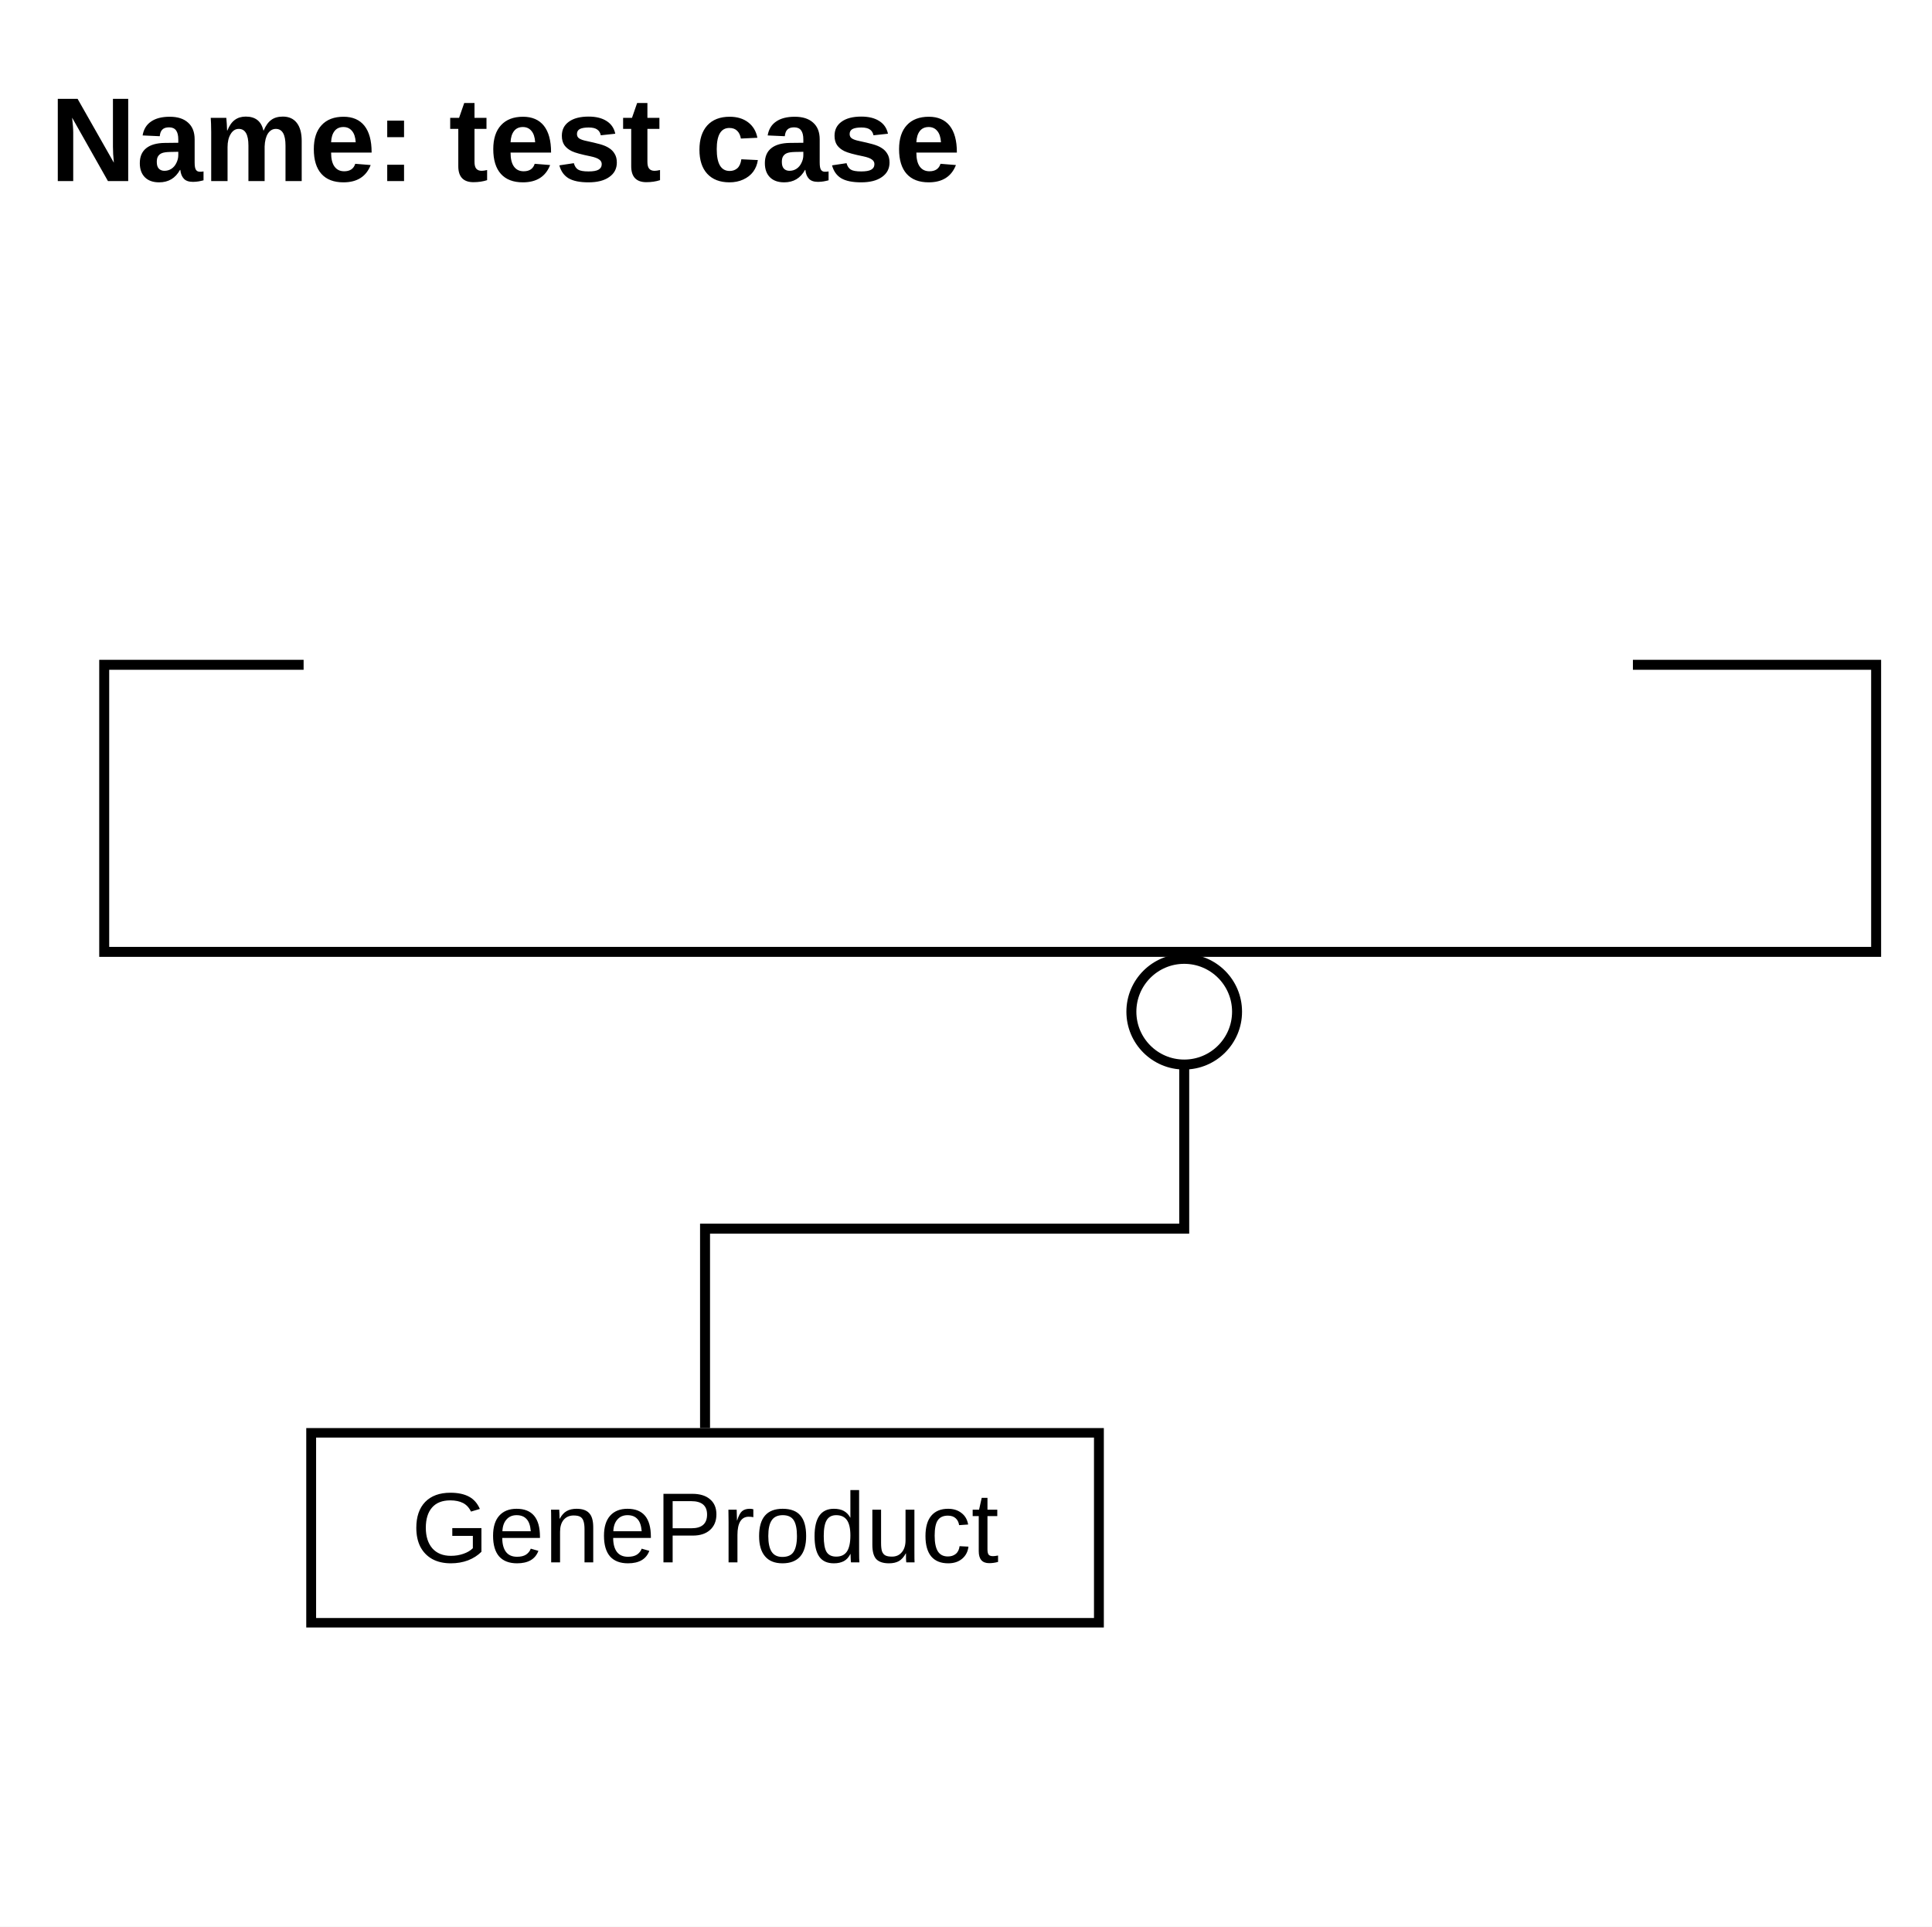
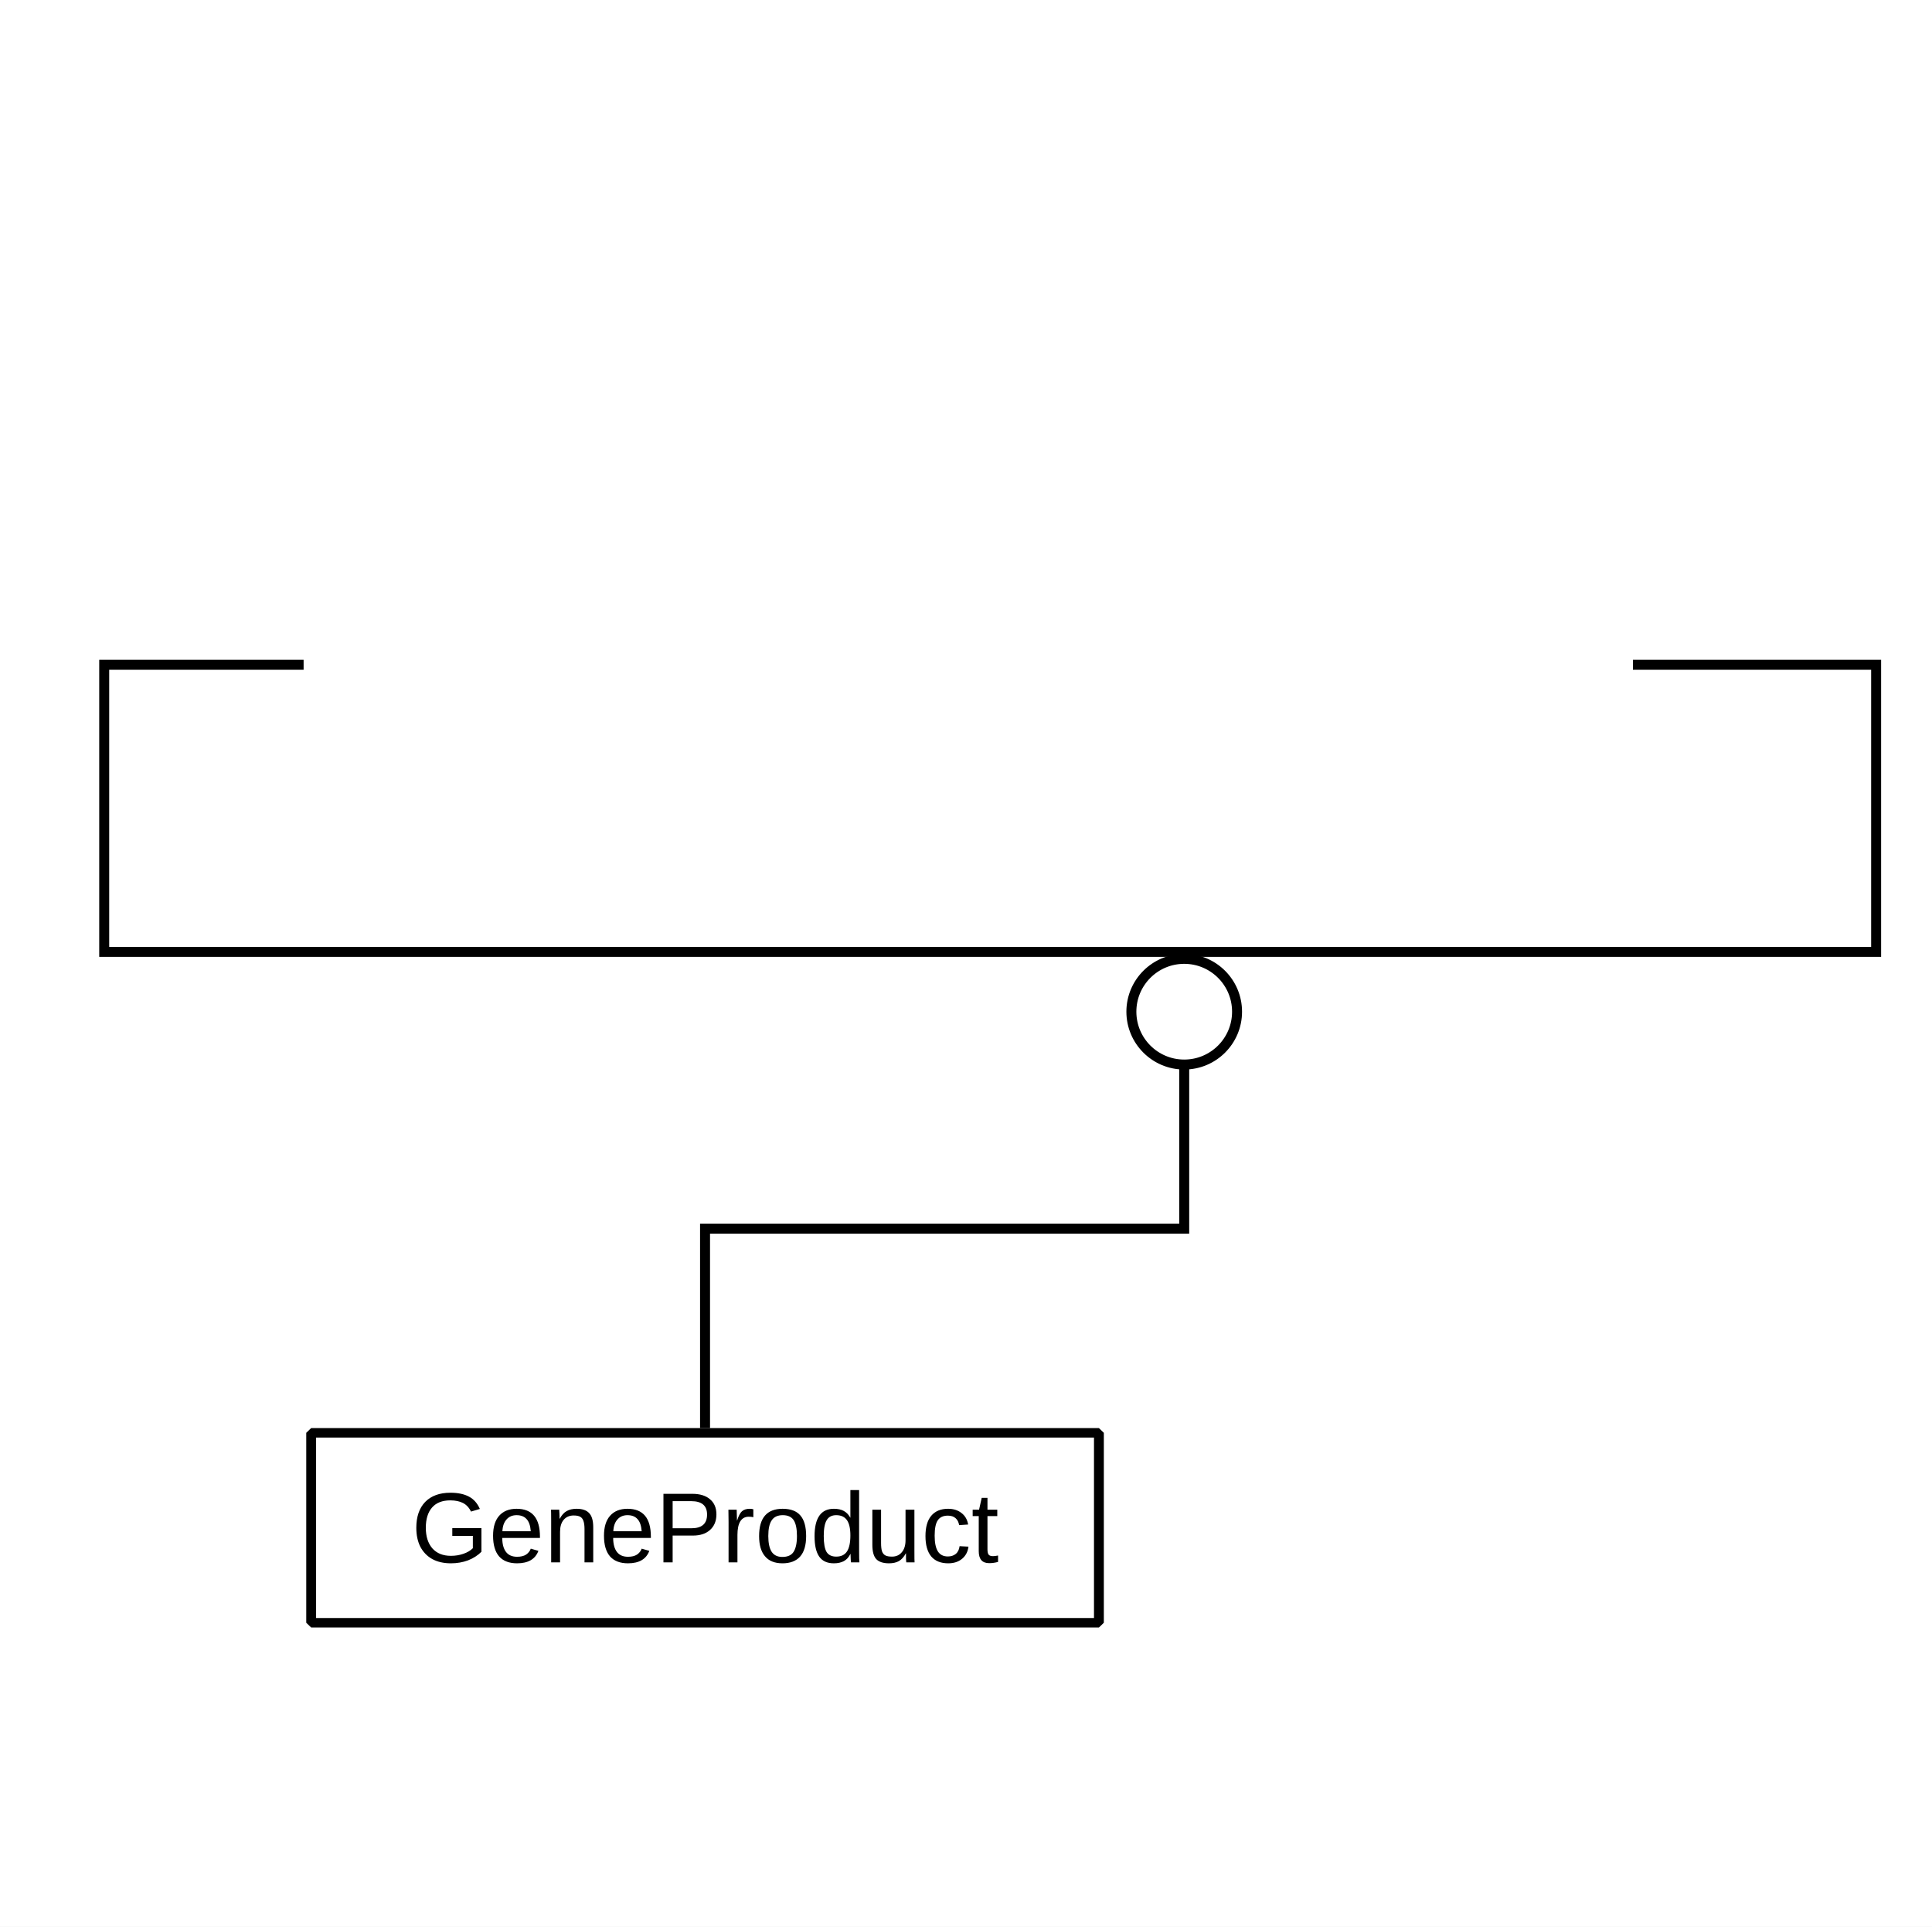
- <svg xmlns="http://www.w3.org/2000/svg" prefix="schema:http://schema.org/" id="hashsha2562774a3d88fe999a831f545d067c3103e4e9326dc644a278f7f57fd11197ba356-svg" version="1.1" baseProfile="full" preserveAspectRatio="xMidYMid" class="Diagram" typeof="Diagram" viewBox="0 0 193.786 193.21" data-reactroot="" data-reactid="1" data-react-checksum="516621529">
+ <svg xmlns="http://www.w3.org/2000/svg" prefix="schema:http://schema.org/" id="hashsha2562774a3d88fe999a831f545d067c3103e4e9326dc644a278f7f57fd11197ba356-svg" version="1.1" baseProfile="full" preserveAspectRatio="xMidYMid" class="Diagram" typeof="Diagram" viewBox="0 0 193.786 193.21" data-reactroot="" data-reactid="1" data-react-checksum="-1529278068">
  <style type="text/css" data-reactid="2">
				
- 					.Viewport .textContent {
+ 					.Viewport {
+   fill: none;
+ }
+ 
+ .Viewport .textContent {
  pointer-events: none;
  stroke-width: 0px;
}

- 					[object Object]
+ path.Edge {
+   fill: none;
+ }
+ 
+ 					.Viewport.Icon {
+   fill: white;
+ }
+ 
+ /* Hide the InfoBox */
+ .Viewport.textContent {
+   font-size: 0;
+ }
+ 
+ .textContent {
+   stroke: none;
+ }
+ 
+ .DataNode {
+   stroke-miterlimit: 1;
+   pointer-events: auto;
+ }
+ 
+ .DataNode:hover {
+   cursor: pointer;
+ }
+ 
+ /* TODO should this apply to things other than DataNodes? */
+ .DataNode.textContent {
+   pointer-events: none;
+ }
+ 
+ .DataNode.Highlighted {
+   opacity: 0.6;
+   stroke-width: 0px;
+ }
+ 
+ marker {
+   /* this is what should work per the spec
+   stroke-dasharray: none; */
+   /* but I need to add this to make it work in Safari */
+   stroke-dasharray: 9999999999999999999999999;
+ }
+ 
+ .Citation.Icon {
+   fill: none;
+   stroke-width: 0px;
+ }
+ 
+ .Citation.textContent {
+   text-align: center;
+   vertical-align: top;
+   font-size: 7px;
+   fill: #999999;
+   fill-opacity: 1;
+   stroke: none;
+ }
+ 
					
				
			</style>
  <defs data-reactid="3">
    <g id="filter-defs" data-reactid="4" />
    <g id="icon-defs-ArcPathVisioBraceEllipseEndoplasmicReticulumGolgiApparatusHexagonPathVisioMimDegradationMitochondriaOctagonPentagonPathVisioRectangleRoundedRectangleSarcoplasmicReticulumTriangleEquilateralEastTrianglePathVisionone" data-reactid="5">
      <symbol id="ArcPathVisio" overflow="visible" preserveAspectRatio="none" viewBox="0 0 100 100" class=" Icon ArcPathVisio" x="0" y="0">
        <path stroke="currentColor" vector-effect="non-scaling-stroke" d="m99.5,50c0,27.338 -22.162,49.5 -49.5,49.5s-49.5,-22.162 -49.5,-49.5" />
      </symbol>
      <symbol id="Brace" overflow="visible" preserveAspectRatio="none" viewBox="0 0 100 100" class=" Icon Brace" x="0" y="0">
        <path stroke="currentColor" vector-effect="non-scaling-stroke" d="m1.5,49.5c0,-16.167 8.167,-24.25 24.5,-24.25s24.5,-8.083 24.5,-24.25c0,16.167 8.167,24.25 24.5,24.25s24.5,8.083 24.5,24.25" />
      </symbol>
      <symbol id="Ellipse" overflow="visible" preserveAspectRatio="none" viewBox="0 0 50 50" class=" Icon Ellipse" x="0" y="0">
        <ellipse stroke="currentColor" vector-effect="non-scaling-stroke" cx="25" cy="25" rx="25" ry="25" />
      </symbol>
      <symbol id="EndoplasmicReticulum" overflow="visible" preserveAspectRatio="none" viewBox="0 0 100 100" class=" Icon EndoplasmicReticulum" x="0" y="0">
        <path stroke="currentColor" vector-effect="non-scaling-stroke" d="m73.528,56.61c-5.625,-18.607 23.515,-32.434 23.402,-45.066c-0.344,-4.861 -10.489,-8.897 -18.29,-5.334c-17.041,7.876 -15.649,29.305 -21.205,42.234c-0.357,3.61 -7.363,2.469 -7.75,-0.487c-5.851,-11.389 17.135,-24.487 5.961,-29.426c-19.635,-8.17 -28.752,21.153 -22.068,28.818c7.496,14.176 -2.179,24.407 -6.747,15.496c-2.442,-5.306 6.066,-11.084 -0.804,-16.177c-4.32,-2.8 -11.756,-0.646 -16.155,3.094c-12.891,10.738 4.73,40.981 20.965,36.146c4.698,-1.96 -3.236,-8.702 3.907,-9.6c7.298,-0.813 5.176,6.189 7.687,9.227c2.307,4.051 4.832,8.355 10.763,11.624c4.786,2.537 15.294,2.112 16.771,-1.958c2.032,-9.263 -26.111,-28.358 -10.689,-31.282c18.555,-2.715 4.749,23.846 24.31,29.694c9.502,2.028 15.639,-0.622 14.813,-4.033c-2.746,-11.263 -25.136,-22.68 -24.964,-33.15" />
      </symbol>
      <symbol id="GolgiApparatus" overflow="visible" preserveAspectRatio="none" viewBox="0 0 100 100" class=" Icon GolgiApparatus" x="0" y="0">
        <path vector-effect="non-scaling-stroke" stroke="currentColor" d="m58.467,27.713c-22.205,-29.901 37.31,-30.258 25.567,-4.823c-8.808,18.581 -17.066,58.135 -0.942,99.22c13.315,27.067 -41.748,27.761 -27.756,-1.47c11.346,-29.42 10.287,-80.336 3.13,-92.927z" />
        <path stroke="currentColor" vector-effect="non-scaling-stroke" d="m31.214,36.214c-10.792,-21.428 29.898,-19.848 18.408,0.671c-4.067,7.422 -5.783,61.573 1.161,75.029c8.529,18.597 -32.853,19.355 -20.5,-2.251c6.953,-17.359 10.474,-52.291 0.932,-73.449z" />
        <path stroke="currentColor" vector-effect="non-scaling-stroke" d="m29.804,52.161c1.584,11.475 2.723,16.737 -1.483,38.361c-3.732,12.989 -3.6,16.341 -11.732,19.413c-6.683,1.659 -11.865,-9.789 -4.793,-16.114c4.856,-5.623 6.141,-10.882 6.659,-22.955c-0.239,-9.521 0.815,-15.824 -5.367,-19.959c-7.624,-2.195 -6.088,-16.535 4.824,-13.864c5.849,1.027 10.282,8.562 11.893,15.117z" />
      </symbol>
      <symbol id="HexagonPathVisio" overflow="visible" preserveAspectRatio="none" viewBox="0 8 100 86" class=" Icon HexagonPathVisio" x="0" y="8">
        <g transform="scale(1, 0.85)">
          <path stroke="currentColor" vector-effect="non-scaling-stroke" d="m1.42,50.996l21.073,-42.139l56.192,0l21.067,42.139l-21.067,42.145l-56.192,0l-21.073,-42.145z" />
        </g>
      </symbol>
      <symbol id="MimDegradation" overflow="visible" preserveAspectRatio="none" viewBox="0 0 100 100" class=" Icon MimDegradation" x="0" y="0">
        <circle cx="50" cy="50" r="49" stroke="currentColor" vector-effect="non-scaling-stroke" />
        <line x1="1" y1="1" x2="100" y2="100" stroke="currentColor" stroke-width="1" vector-effect="non-scaling-stroke" />
      </symbol>
      <symbol id="Mitochondria" overflow="visible" preserveAspectRatio="none" viewBox="0 0 100 100" class=" Icon Mitochondria" x="0" y="0">
        <ellipse stroke="currentColor" cx="50" cy="50" rx="50" ry="50" />
        <path stroke="currentColor" vector-effect="non-scaling-stroke" d="m14.895,26.347c4.364,-0.742 3.828,17.036 8.183,16.184c8.273,0.031 2.982,-28.149 9.9,-28.337c6.968,-0.188 2.247,29.948 9.205,29.44c7.633,-0.56 0.507,-32.935 8.136,-33.623c7.699,-0.689 2.919,32.04 10.628,32.225c6.547,0.16 3.026,-27.643 9.561,-26.921c7.192,0.794 0.665,29.843 7.782,31.668c4.748,1.215 4.421,-18.258 9.204,-17.441c11.129,7.577 8.628,37.699 -2.18,44.645c-3.139,0.698 -3.966,-10.502 -7.113,-9.905c-5.59,1.059 -3.982,22.284 -9.603,21.799c-5.239,-0.457 -2.226,-21.636 -7.47,-21.73c-6.961,-0.117 -3.358,28.924 -10.316,28.495c-6.141,-0.375 -1.731,-24.95 -7.825,-26.192c-5.682,-1.157 -5.378,22.17 -11.027,20.681c-6.249,-1.645 -0.47,-26.674 -6.759,-27.866c-3.729,-0.706 -2.648,14.401 -6.404,14.545c-14.016,-5.939 -15.749,-39.708 -3.9,-47.667z">	</path>
      </symbol>
      <symbol id="Octagon" overflow="visible" preserveAspectRatio="none" viewBox="0 0 100 100" class=" Icon Octagon" x="0" y="0">
        <path stroke="currentColor" vector-effect="non-scaling-stroke" d="M0,25 L25,0 L75,0 L100,25 L100,75 L75,100 L25,100 L0,75 Z" />
      </symbol>
      <symbol id="PentagonPathVisio" overflow="visible" preserveAspectRatio="none" viewBox="0 0 100 100" class=" Icon PentagonPathVisio" x="0" y="0">
        <g transform="translate(8, 0) scale(0.95, 1)">
          <polygon stroke="currentColor" vector-effect="non-scaling-stroke" points="59.16,99.613 95,50.283 59.16,0.953 1.169,19.796 1.169,80.771 " />
        </g>
      </symbol>
      <symbol id="Rectangle" overflow="visible" preserveAspectRatio="none" viewBox="0 0 100 100" class=" Icon Rectangle" x="0" y="0">
        <rect x="0" y="0" width="100" height="100" stroke="currentColor" vector-effect="non-scaling-stroke" />
      </symbol>
      <symbol id="RoundedRectangle" overflow="visible" preserveAspectRatio="none" viewBox="0 0 100 100" class=" Icon RoundedRectangle" x="0" y="0">
        <rect stroke="currentColor" x="0" y="0" rx="15" ry="15" vector-effect="non-scaling-stroke" width="100" height="100" />
      </symbol>
      <symbol id="SarcoplasmicReticulum" overflow="visible" preserveAspectRatio="none" viewBox="0 0 100 100" class=" Icon SarcoplasmicReticulum" x="0" y="0">
        <path vector-effect="non-scaling-stroke" d="m46.602,1.407c-32.372,1.341 -36.32,22.77 -26.503,38.128c9.318,18.343 -18.766,30.15 2.57,49.378c16.821,13.116 46.332,6.105 52.126,-8.568c5.899,-15.248 -10.951,-26.027 -3.293,-40.961c10.853,-19.884 -0.776,-38.13 -24.9,-37.976z" />
      </symbol>
      <symbol id="TriangleEquilateralEast" overflow="visible" preserveAspectRatio="none" viewBox="0 0 50 50" class=" Icon TriangleEquilateralEast" x="0" y="0">
        <polygon stroke="currentColor" vector-effect="non-scaling-stroke" points="0,50 50,25 0,0" />
      </symbol>
      <symbol id="TrianglePathVisio" overflow="visible" preserveAspectRatio="none" viewBox="0 0 50 50" class=" Icon TrianglePathVisio" x="0" y="0">
        <polygon stroke="currentColor" vector-effect="non-scaling-stroke" points="14.5,3.3 14.5,46.7 61,25 " />
      </symbol>
      <symbol id="none" viewBox="0 0 100 100" preserveAspectRatio="none" class=" Icon none" x="0" y="0">
        <rect id="none" x="0" y="0" width="0" height="0" stroke="none" fill="none" stroke-width="0" />
      </symbol>
    </g>
    <g id="marker-defs" data-reactid="6">
      <marker id="hashsha2562774a3d88fe999a831f545d067c3103e4e9326dc644a278f7f57fd11197ba356markerstartmimcatalysis000000white" markerUnits="strokeWidth" orient="auto" preserveAspectRatio="none" refX="0" refY="6" viewBox="0 0 12 12" markerWidth="12" markerHeight="12" data-reactid="7">
        <g id="g-hashsha2562774a3d88fe999a831f545d067c3103e4e9326dc644a278f7f57fd11197ba356markerstartmimcatalysis000000white" transform="rotate(180, 6, 6)" data-reactid="8">
          <g transform="rotate(180, 6, 6)" data-reactid="9">
            <circle cx="6" cy="6" r="5.3px" stroke="#000000" stroke-width="1" fill="white" data-reactid="10" />
          </g>
        </g>
      </marker>
      <marker id="hashsha2562774a3d88fe999a831f545d067c3103e4e9326dc644a278f7f57fd11197ba356markermidmimcatalysis000000white" markerUnits="strokeWidth" orient="auto" preserveAspectRatio="none" refX="0" refY="6" viewBox="0 0 12 12" markerWidth="12" markerHeight="12" data-reactid="11">
        <g id="g-hashsha2562774a3d88fe999a831f545d067c3103e4e9326dc644a278f7f57fd11197ba356markermidmimcatalysis000000white" transform="rotate(180, 6, 6)" data-reactid="12">
          <g transform="rotate(180, 6, 6)" data-reactid="13">
            <circle cx="6" cy="6" r="5.3px" stroke="#000000" stroke-width="1" fill="white" data-reactid="14" />
          </g>
        </g>
      </marker>
      <marker id="hashsha2562774a3d88fe999a831f545d067c3103e4e9326dc644a278f7f57fd11197ba356markerendmimcatalysis000000white" markerUnits="strokeWidth" orient="auto" preserveAspectRatio="none" refX="12" refY="6" viewBox="0 0 12 12" markerWidth="12" markerHeight="12" data-reactid="15">
        <g id="g-hashsha2562774a3d88fe999a831f545d067c3103e4e9326dc644a278f7f57fd11197ba356markerendmimcatalysis000000white" transform="" data-reactid="16">
          <g transform="rotate(180, 6, 6)" data-reactid="17">
            <circle cx="6" cy="6" r="5.3px" stroke="#000000" stroke-width="1" fill="white" data-reactid="18" />
          </g>
        </g>
      </marker>
      <marker id="hashsha2562774a3d88fe999a831f545d067c3103e4e9326dc644a278f7f57fd11197ba356markermimcatalysis000000white" markerUnits="strokeWidth" orient="auto" preserveAspectRatio="none" refX="0" refY="6" viewBox="0 0 12 12" markerWidth="12" markerHeight="12" data-reactid="19">
        <g id="g-hashsha2562774a3d88fe999a831f545d067c3103e4e9326dc644a278f7f57fd11197ba356markermimcatalysis000000white" transform="rotate(180, 6, 6)" data-reactid="20">
          <g transform="rotate(180, 6, 6)" data-reactid="21">
            <circle cx="6" cy="6" r="5.3px" stroke="#000000" stroke-width="1" fill="white" data-reactid="22" />
          </g>
        </g>
      </marker>
    </g>
  </defs>
  <g id="hash://sha256/2774a3d88fe999a831f545d067c3103e4e9326dc644a278f7f57fd11197ba356" class="Pathway Viewport" about="hash://sha256/2774a3d88fe999a831f545d067c3103e4e9326dc644a278f7f57fd11197ba356" color="black" name="Name: test case" typeof="Pathway" data-reactid="23">
    <g class="Pathway Viewport Node" data-reactid="24">
      <rect class="Pathway Viewport Node Icon" height="193.21px" id="hash://sha256/2774a3d88fe999a831f545d067c3103e4e9326dc644a278f7f57fd11197ba356-icon" width="193.786px" x="0" y="0" transform="matrix(1, 0, 0, 1, 0, 0)" fill="white" fill-opacity="1" data-reactid="25" />
      <g id="idaf905386" class="Interaction Edge" about="idaf905386" color="#000000" typeof="Interaction Edge" data-reactid="26">
-         <path id="idaf905386" class="Interaction,Edge" d="M30.453,66.667L10.453,66.667L10.453,95.455L188.182,95.455L188.182,66.667L163.786,66.667" fill="transparent" stroke="#000000" stroke-width="1" data-reactid="27" />
+         <path id="idaf905386" class="Interaction Edge" d="M30.453,66.667L10.453,66.667L10.453,95.455L188.182,95.455L188.182,66.667L163.786,66.667" fill="transparent" stroke="#000000" stroke-width="1" data-reactid="27" />
        <g id="e0874" class="Anchor Burr" about="e0874" color="#141414" transform="translate(118.7806,95.45455)" typeof="Anchor Burr" data-reactid="28">
          <g class="Anchor Burr Node" data-reactid="29">
            <use class="Anchor Burr Node Icon" height="0" id="e0874-icon" width="0" x="118.781" y="95.455" href="#none" data-reactid="30" />
          </g>
        </g>
      </g>
      <g id="id28382a1c" class="Interaction Edge" about="id28382a1c" color="#000000" typeof="Interaction Edge" data-reactid="31">
-         <path id="id28382a1c" class="Interaction,Edge" d="M70.718,143.21L70.718,123.21L118.781,123.21L118.781,95.455" fill="transparent" stroke="#000000" stroke-width="1" marker-end="url(#hashsha2562774a3d88fe999a831f545d067c3103e4e9326dc644a278f7f57fd11197ba356markerendmimcatalysis000000white)" data-reactid="32" />
+         <path id="id28382a1c" class="Interaction Edge" d="M70.718,143.21L70.718,123.21L118.781,123.21L118.781,95.455" fill="transparent" stroke="#000000" stroke-width="1" marker-end="url(#hashsha2562774a3d88fe999a831f545d067c3103e4e9326dc644a278f7f57fd11197ba356markerendmimcatalysis000000white)" data-reactid="32" />
      </g>
      <g id="faa53" class="DataNode SingleFreeNode GeneProduct" about="faa53" color="#000000" name="GeneProduct" transform="translate(30.71829,143.2099)" typeof="DataNode SingleFreeNode GeneProduct" data-reactid="33">
        <g class="DataNode SingleFreeNode GeneProduct Node" data-reactid="34">
          <rect class="DataNode SingleFreeNode GeneProduct Node Icon" height="20px" id="faa53-icon" width="80px" x="0" y="0" transform="matrix(0.9876543, 0, 0, 0.952381, 0.4938272, 0.4761905)" fill="#ffffff" fill-opacity="1" stroke="#000000" stroke-width="1" data-reactid="35" />
        </g>
        <g id="faa53-text" class="DataNode SingleFreeNode GeneProduct textContent" data-reactid="36">
          <defs data-reactid="37">
            <clipPath id="faa53-text-text-clipPath" data-reactid="38">
              <rect x="-40" y="-10" width="80" height="20" data-reactid="39" />
            </clipPath>
          </defs>
          <text class="DataNode SingleFreeNode GeneProduct textContent" clip-path="url(#faa53-text-text-clipPath)" dominant-baseline="central" fill="#000000" font-family="Arial" font-style="normal" font-weight="normal" overflow="hidden" text-anchor="middle" transform="translate(40,10)" data-reactid="40">
            <tspan class="DataNode SingleFreeNode GeneProduct textContent" direction="ltr" font-size="10px" x="0" y="0" data-reactid="41">GeneProduct</tspan>
          </text>
        </g>
      </g>
    </g>
    <g id="hash://sha256/2774a3d88fe999a831f545d067c3103e4e9326dc644a278f7f57fd11197ba356-text" class="Pathway Viewport textContent" data-reactid="42">
      <defs data-reactid="43">
        <clipPath id="hash://sha256/2774a3d88fe999a831f545d067c3103e4e9326dc644a278f7f57fd11197ba356-text-text-clipPath" data-reactid="44">
          <rect x="-5" y="-14" width="193.786" height="193.21" data-reactid="45" />
        </clipPath>
      </defs>
      <text class="Pathway Viewport textContent" dominant-baseline="central" fill="black" font-family="arial" font-style="normal" font-weight="bold" overflow="visible" text-anchor="start" transform="translate(5,14)" data-reactid="46">
        <tspan class="Pathway Viewport textContent" direction="ltr" font-size="12px" x="0" y="0" data-reactid="47">Name: test case</tspan>
      </text>
    </g>
  </g>
</svg>
